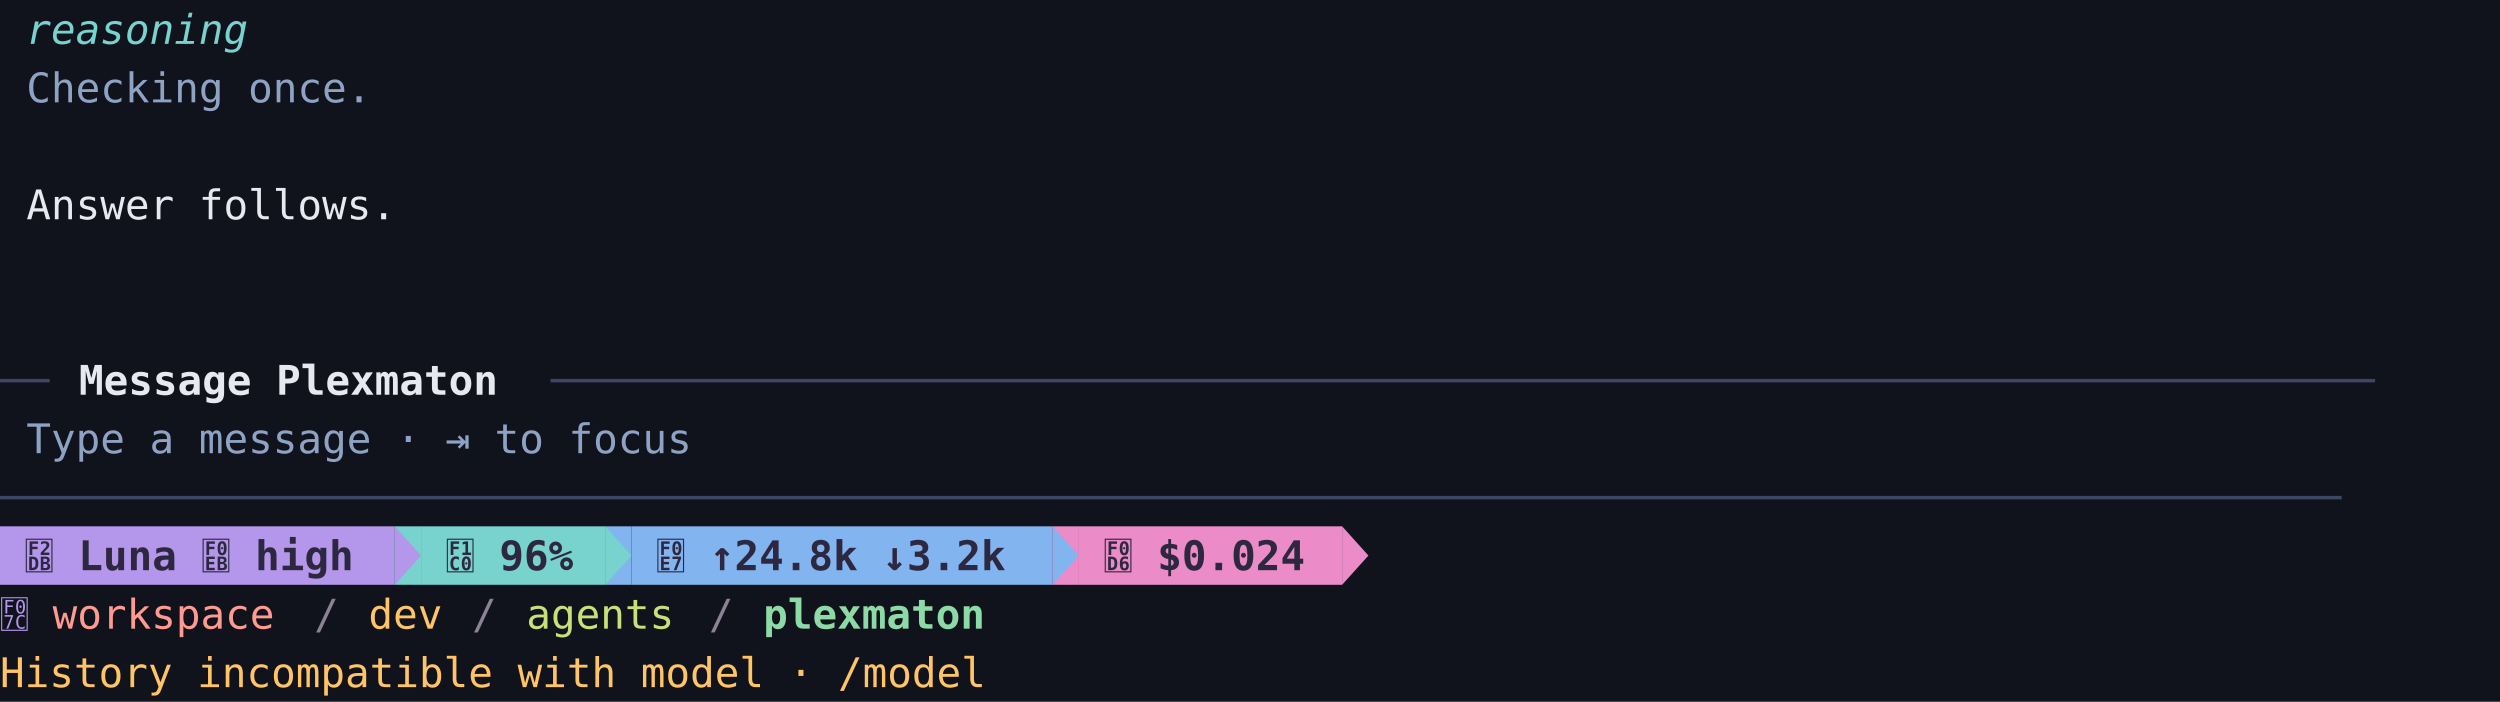
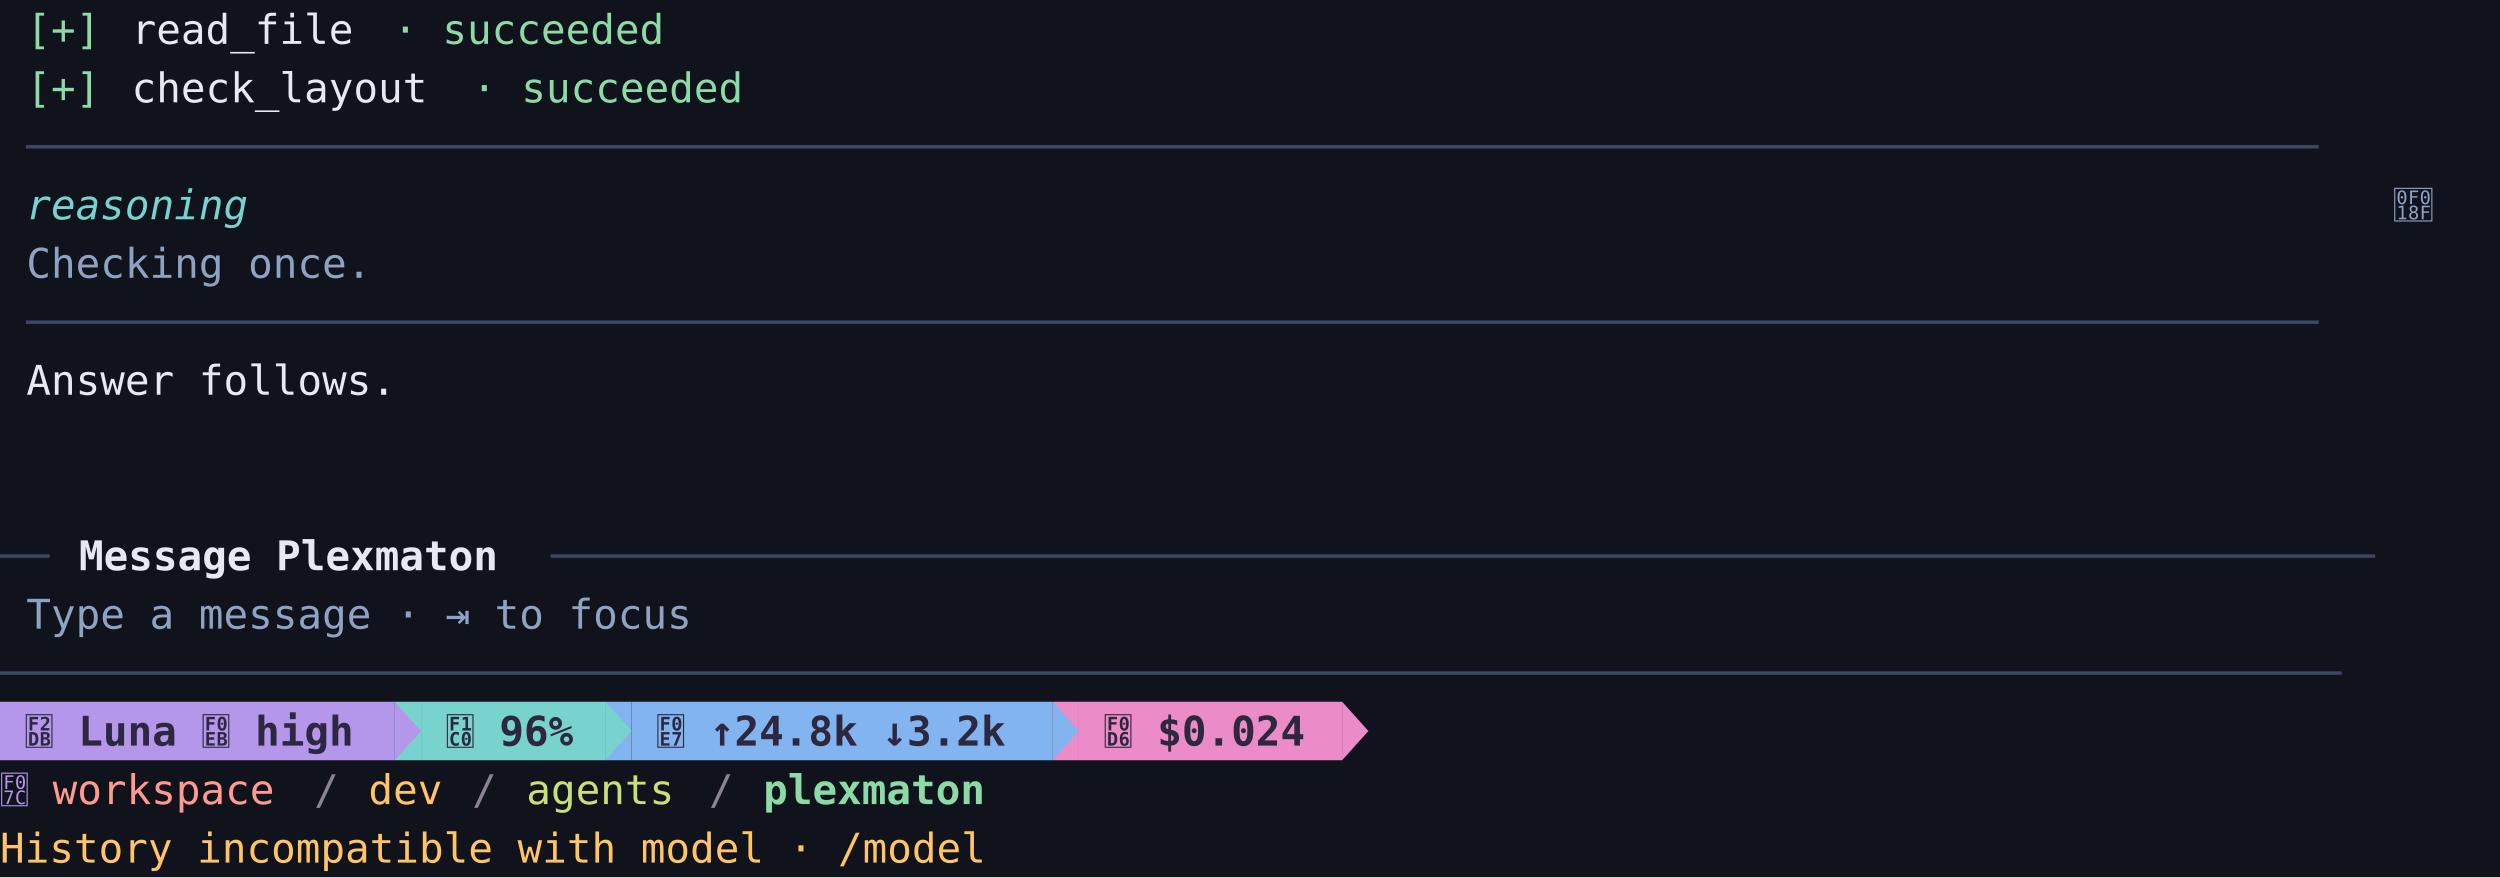
- <svg xmlns="http://www.w3.org/2000/svg" width="100%" height="100%" viewBox="0 0 855 240" preserveAspectRatio="xMinYMin meet">
+ <svg xmlns="http://www.w3.org/2000/svg" width="100%" height="100%" viewBox="0 0 855 300" preserveAspectRatio="xMinYMin meet">
  <rect width="100%" height="100%" fill="#11131c" />
  <g font-family="Menlo,'Agave Nerd Font Mono',monospace" font-size="14">
-     <text x="9" y="15" fill="#78d2cd" font-weight="normal" font-style="italic" opacity="1" text-decoration="none" xml:space="preserve" textLength="81" lengthAdjust="spacingAndGlyphs">reasoning</text>
-     <text x="9" y="35" fill="#8ea2c4" font-weight="normal" font-style="normal" opacity="1" text-decoration="none" xml:space="preserve" textLength="126" lengthAdjust="spacingAndGlyphs">Checking once.</text>
-     <text x="9" y="75" fill="#e6e9f0" font-weight="normal" font-style="normal" opacity="1" text-decoration="none" xml:space="preserve" textLength="135" lengthAdjust="spacingAndGlyphs">Answer follows.</text>
-     <text x="0" y="135" fill="#3d4664" font-weight="normal" font-style="normal" opacity="1" text-decoration="none" xml:space="preserve" textLength="27" lengthAdjust="spacingAndGlyphs">── </text>
-     <text x="27" y="135" fill="#e6e9f0" font-weight="bold" font-style="normal" opacity="1" text-decoration="none" xml:space="preserve" textLength="153" lengthAdjust="spacingAndGlyphs">Message Plexmaton</text>
-     <text x="180" y="135" fill="#3d4664" font-weight="normal" font-style="normal" opacity="1" text-decoration="none" xml:space="preserve" textLength="675" lengthAdjust="spacingAndGlyphs"> ──────────────────────────────────────────────────────────────────────────</text>
-     <text x="9" y="155" fill="#8ea2c4" font-weight="normal" font-style="normal" opacity="1" text-decoration="none" xml:space="preserve" textLength="243" lengthAdjust="spacingAndGlyphs">Type a message · ⇥ to focus</text>
-     <text x="0" y="175" fill="#3d4664" font-weight="normal" font-style="normal" opacity="1" text-decoration="none" xml:space="preserve" textLength="855" lengthAdjust="spacingAndGlyphs">───────────────────────────────────────────────────────────────────────────────────────────────</text>
-     <rect x="0" y="180" width="135" height="20" fill="#b496eb" />
-     <text x="0" y="195" fill="#2d2840" font-weight="bold" font-style="normal" opacity="1" text-decoration="none" xml:space="preserve" textLength="135" lengthAdjust="spacingAndGlyphs">  Luna  high </text>
-     <rect x="135" y="180" width="9" height="20" fill="#78d2cd" />
-     <polygon points="135,180 144,190 135,200" fill="#b496eb" />
-     <rect x="144" y="180" width="63" height="20" fill="#78d2cd" />
-     <text x="144" y="195" fill="#2d2840" font-weight="bold" font-style="normal" opacity="1" text-decoration="none" xml:space="preserve" textLength="63" lengthAdjust="spacingAndGlyphs">  96% </text>
-     <rect x="207" y="180" width="9" height="20" fill="#82b4f0" />
-     <polygon points="207,180 216,190 207,200" fill="#78d2cd" />
-     <rect x="216" y="180" width="144" height="20" fill="#82b4f0" />
-     <text x="216" y="195" fill="#2d2840" font-weight="bold" font-style="normal" opacity="1" text-decoration="none" xml:space="preserve" textLength="144" lengthAdjust="spacingAndGlyphs">  ↑24.8k ↓3.2k </text>
-     <rect x="360" y="180" width="9" height="20" fill="#eb8cc8" />
-     <polygon points="360,180 369,190 360,200" fill="#82b4f0" />
-     <rect x="369" y="180" width="90" height="20" fill="#eb8cc8" />
-     <text x="369" y="195" fill="#2d2840" font-weight="bold" font-style="normal" opacity="1" text-decoration="none" xml:space="preserve" textLength="90" lengthAdjust="spacingAndGlyphs">  $0.024 </text>
-     <polygon points="459,180 468,190 459,200" fill="#eb8cc8" />
-     <text x="0" y="215" fill="#b496eb" font-weight="normal" font-style="normal" opacity="1" text-decoration="none" xml:space="preserve" textLength="18" lengthAdjust="spacingAndGlyphs"> </text>
-     <text x="18" y="215" fill="#ff9a90" font-weight="normal" font-style="normal" opacity="1" text-decoration="none" xml:space="preserve" textLength="81" lengthAdjust="spacingAndGlyphs">workspace</text>
-     <text x="99" y="215" fill="#8c8296" font-weight="normal" font-style="normal" opacity="1" text-decoration="none" xml:space="preserve" textLength="27" lengthAdjust="spacingAndGlyphs"> / </text>
-     <text x="126" y="215" fill="#ffc466" font-weight="normal" font-style="normal" opacity="1" text-decoration="none" xml:space="preserve" textLength="27" lengthAdjust="spacingAndGlyphs">dev</text>
-     <text x="153" y="215" fill="#8c8296" font-weight="normal" font-style="normal" opacity="1" text-decoration="none" xml:space="preserve" textLength="27" lengthAdjust="spacingAndGlyphs"> / </text>
-     <text x="180" y="215" fill="#c8e078" font-weight="normal" font-style="normal" opacity="1" text-decoration="none" xml:space="preserve" textLength="54" lengthAdjust="spacingAndGlyphs">agents</text>
-     <text x="234" y="215" fill="#8c8296" font-weight="normal" font-style="normal" opacity="1" text-decoration="none" xml:space="preserve" textLength="27" lengthAdjust="spacingAndGlyphs"> / </text>
-     <text x="261" y="215" fill="#8cdaa5" font-weight="bold" font-style="normal" opacity="1" text-decoration="none" xml:space="preserve" textLength="81" lengthAdjust="spacingAndGlyphs">plexmaton</text>
-     <text x="0" y="235" fill="#ffc466" font-weight="normal" font-style="normal" opacity="1" text-decoration="none" xml:space="preserve" textLength="360" lengthAdjust="spacingAndGlyphs">History incompatible with model · /model</text>
+     <text x="9" y="15" fill="#8cdaa5" font-weight="normal" font-style="normal" opacity="1" text-decoration="none" xml:space="preserve" textLength="36" lengthAdjust="spacingAndGlyphs">[+] </text>
+     <text x="45" y="15" fill="#e6e9f0" font-weight="normal" font-style="normal" opacity="1" text-decoration="none" xml:space="preserve" textLength="81" lengthAdjust="spacingAndGlyphs">read_file</text>
+     <text x="126" y="15" fill="#8cdaa5" font-weight="normal" font-style="normal" opacity="1" text-decoration="none" xml:space="preserve" textLength="108" lengthAdjust="spacingAndGlyphs"> · succeeded</text>
+     <text x="9" y="35" fill="#8cdaa5" font-weight="normal" font-style="normal" opacity="1" text-decoration="none" xml:space="preserve" textLength="36" lengthAdjust="spacingAndGlyphs">[+] </text>
+     <text x="45" y="35" fill="#e6e9f0" font-weight="normal" font-style="normal" opacity="1" text-decoration="none" xml:space="preserve" textLength="108" lengthAdjust="spacingAndGlyphs">check_layout</text>
+     <text x="153" y="35" fill="#8cdaa5" font-weight="normal" font-style="normal" opacity="1" text-decoration="none" xml:space="preserve" textLength="108" lengthAdjust="spacingAndGlyphs"> · succeeded</text>
+     <text x="9" y="55" fill="#3d4664" font-weight="normal" font-style="normal" opacity="1" text-decoration="none" xml:space="preserve" textLength="837" lengthAdjust="spacingAndGlyphs">─────────────────────────────────────────────────────────────────────────────────────────────</text>
+     <text x="9" y="75" fill="#78d2cd" font-weight="normal" font-style="italic" opacity="1" text-decoration="none" xml:space="preserve" textLength="81" lengthAdjust="spacingAndGlyphs">reasoning</text>
+     <text x="810" y="75" fill="#8ea2c4" font-weight="normal" font-style="normal" opacity="1" text-decoration="none" xml:space="preserve" textLength="36" lengthAdjust="spacingAndGlyphs"> 󰆏  </text>
+     <text x="9" y="95" fill="#8ea2c4" font-weight="normal" font-style="normal" opacity="1" text-decoration="none" xml:space="preserve" textLength="126" lengthAdjust="spacingAndGlyphs">Checking once.</text>
+     <text x="9" y="115" fill="#3d4664" font-weight="normal" font-style="normal" opacity="1" text-decoration="none" xml:space="preserve" textLength="837" lengthAdjust="spacingAndGlyphs">─────────────────────────────────────────────────────────────────────────────────────────────</text>
+     <text x="9" y="135" fill="#e6e9f0" font-weight="normal" font-style="normal" opacity="1" text-decoration="none" xml:space="preserve" textLength="135" lengthAdjust="spacingAndGlyphs">Answer follows.</text>
+     <text x="0" y="195" fill="#3d4664" font-weight="normal" font-style="normal" opacity="1" text-decoration="none" xml:space="preserve" textLength="27" lengthAdjust="spacingAndGlyphs">── </text>
+     <text x="27" y="195" fill="#e6e9f0" font-weight="bold" font-style="normal" opacity="1" text-decoration="none" xml:space="preserve" textLength="153" lengthAdjust="spacingAndGlyphs">Message Plexmaton</text>
+     <text x="180" y="195" fill="#3d4664" font-weight="normal" font-style="normal" opacity="1" text-decoration="none" xml:space="preserve" textLength="675" lengthAdjust="spacingAndGlyphs"> ──────────────────────────────────────────────────────────────────────────</text>
+     <text x="9" y="215" fill="#8ea2c4" font-weight="normal" font-style="normal" opacity="1" text-decoration="none" xml:space="preserve" textLength="243" lengthAdjust="spacingAndGlyphs">Type a message · ⇥ to focus</text>
+     <text x="0" y="235" fill="#3d4664" font-weight="normal" font-style="normal" opacity="1" text-decoration="none" xml:space="preserve" textLength="855" lengthAdjust="spacingAndGlyphs">───────────────────────────────────────────────────────────────────────────────────────────────</text>
+     <rect x="0" y="240" width="135" height="20" fill="#b496eb" />
+     <text x="0" y="255" fill="#2d2840" font-weight="bold" font-style="normal" opacity="1" text-decoration="none" xml:space="preserve" textLength="135" lengthAdjust="spacingAndGlyphs">  Luna  high </text>
+     <rect x="135" y="240" width="9" height="20" fill="#78d2cd" />
+     <polygon points="135,240 144,250 135,260" fill="#b496eb" />
+     <rect x="144" y="240" width="63" height="20" fill="#78d2cd" />
+     <text x="144" y="255" fill="#2d2840" font-weight="bold" font-style="normal" opacity="1" text-decoration="none" xml:space="preserve" textLength="63" lengthAdjust="spacingAndGlyphs">  96% </text>
+     <rect x="207" y="240" width="9" height="20" fill="#82b4f0" />
+     <polygon points="207,240 216,250 207,260" fill="#78d2cd" />
+     <rect x="216" y="240" width="144" height="20" fill="#82b4f0" />
+     <text x="216" y="255" fill="#2d2840" font-weight="bold" font-style="normal" opacity="1" text-decoration="none" xml:space="preserve" textLength="144" lengthAdjust="spacingAndGlyphs">  ↑24.8k ↓3.2k </text>
+     <rect x="360" y="240" width="9" height="20" fill="#eb8cc8" />
+     <polygon points="360,240 369,250 360,260" fill="#82b4f0" />
+     <rect x="369" y="240" width="90" height="20" fill="#eb8cc8" />
+     <text x="369" y="255" fill="#2d2840" font-weight="bold" font-style="normal" opacity="1" text-decoration="none" xml:space="preserve" textLength="90" lengthAdjust="spacingAndGlyphs">  $0.024 </text>
+     <polygon points="459,240 468,250 459,260" fill="#eb8cc8" />
+     <text x="0" y="275" fill="#b496eb" font-weight="normal" font-style="normal" opacity="1" text-decoration="none" xml:space="preserve" textLength="18" lengthAdjust="spacingAndGlyphs"> </text>
+     <text x="18" y="275" fill="#ff9a90" font-weight="normal" font-style="normal" opacity="1" text-decoration="none" xml:space="preserve" textLength="81" lengthAdjust="spacingAndGlyphs">workspace</text>
+     <text x="99" y="275" fill="#8c8296" font-weight="normal" font-style="normal" opacity="1" text-decoration="none" xml:space="preserve" textLength="27" lengthAdjust="spacingAndGlyphs"> / </text>
+     <text x="126" y="275" fill="#ffc466" font-weight="normal" font-style="normal" opacity="1" text-decoration="none" xml:space="preserve" textLength="27" lengthAdjust="spacingAndGlyphs">dev</text>
+     <text x="153" y="275" fill="#8c8296" font-weight="normal" font-style="normal" opacity="1" text-decoration="none" xml:space="preserve" textLength="27" lengthAdjust="spacingAndGlyphs"> / </text>
+     <text x="180" y="275" fill="#c8e078" font-weight="normal" font-style="normal" opacity="1" text-decoration="none" xml:space="preserve" textLength="54" lengthAdjust="spacingAndGlyphs">agents</text>
+     <text x="234" y="275" fill="#8c8296" font-weight="normal" font-style="normal" opacity="1" text-decoration="none" xml:space="preserve" textLength="27" lengthAdjust="spacingAndGlyphs"> / </text>
+     <text x="261" y="275" fill="#8cdaa5" font-weight="bold" font-style="normal" opacity="1" text-decoration="none" xml:space="preserve" textLength="81" lengthAdjust="spacingAndGlyphs">plexmaton</text>
+     <text x="0" y="295" fill="#ffc466" font-weight="normal" font-style="normal" opacity="1" text-decoration="none" xml:space="preserve" textLength="360" lengthAdjust="spacingAndGlyphs">History incompatible with model · /model</text>
  </g>
</svg>
